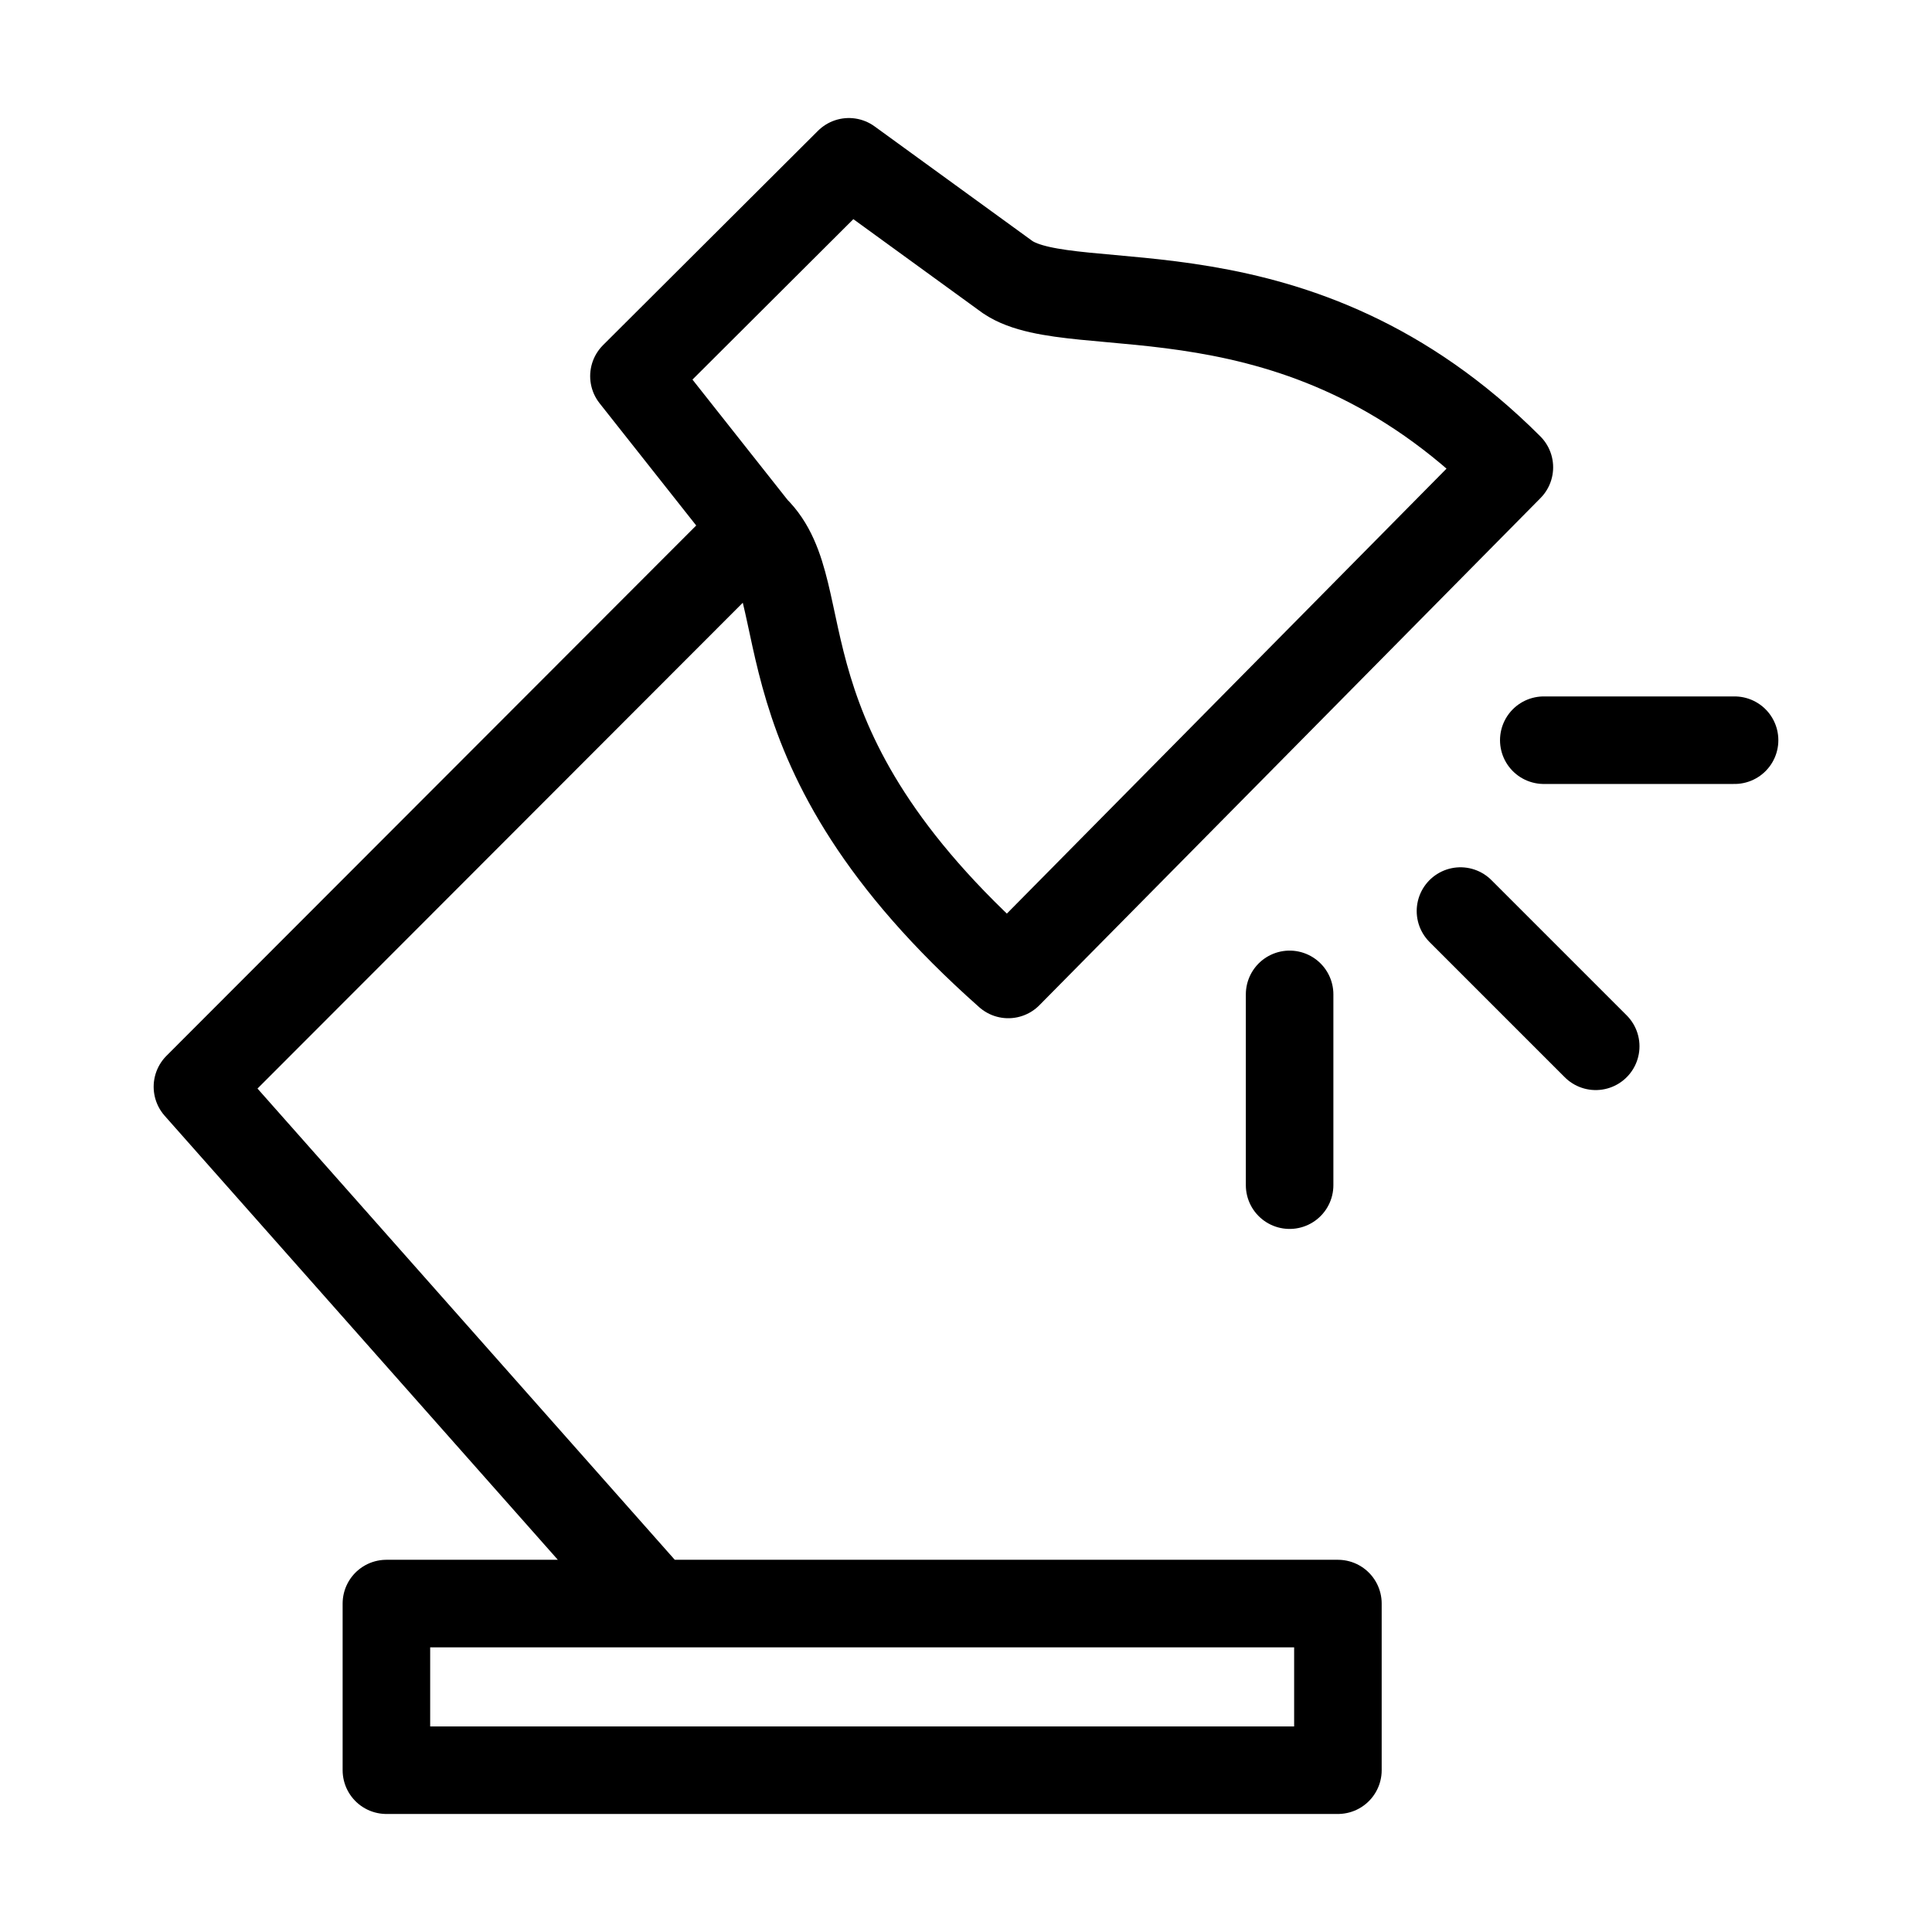
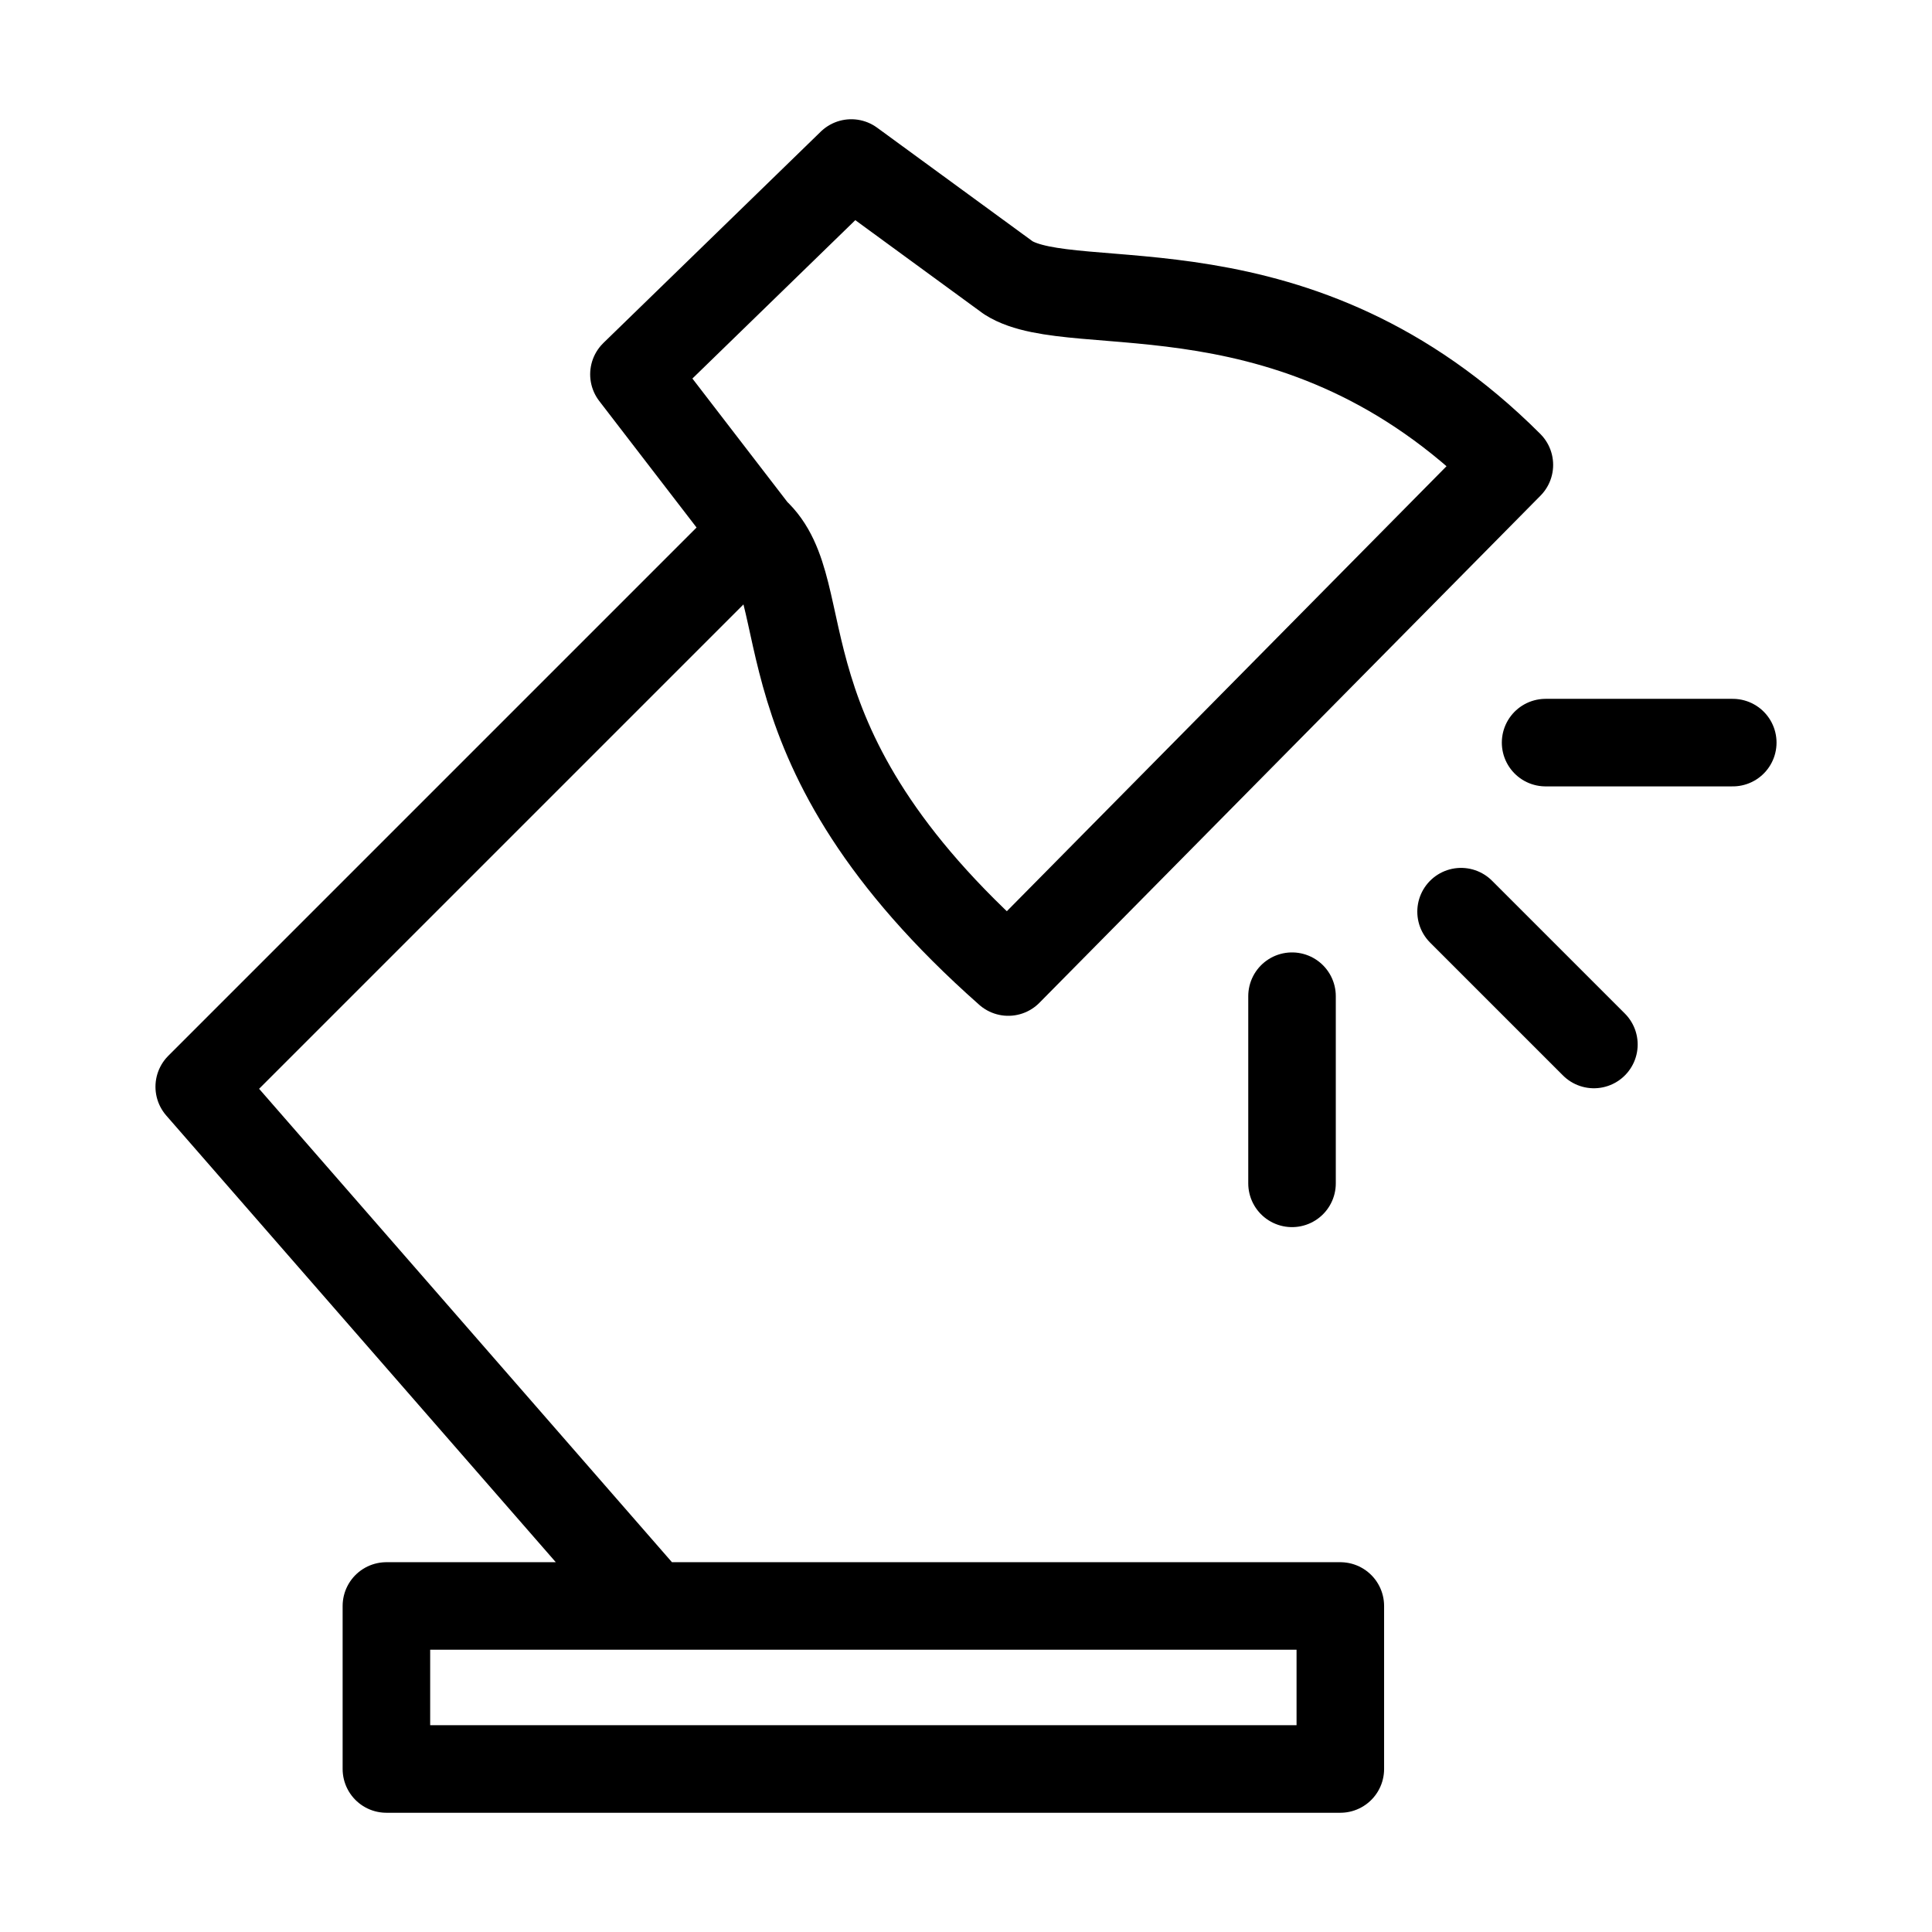
- <svg xmlns="http://www.w3.org/2000/svg" id="cat-pg" viewBox="0 0 32 32">
+ <svg xmlns="http://www.w3.org/2000/svg" id="cat-pg" width="32" height="32" viewBox="0 0 32 32">
  <defs>
    <style>.cls-1{fill:none;stroke:#000;stroke-linecap:round;stroke-linejoin:round;stroke-width:1.45px;}</style>
  </defs>
-   <path class="cls-1" d="M10.85,26.56H22.16v2.76H6.4V26.56h4.45L3.27,18,12.5,8.76l-2-2.53,3.56-3.55,2.63,1.91c1.11.75,4.8-.36,8.31,3.15l-8.3,8.4c-4.31-3.82-3.11-6.32-4.2-7.38" />
-   <line class="cls-1" x1="21.36" y1="16.47" x2="21.36" y2="19.63" />
-   <line class="cls-1" x1="24.19" y1="15.09" x2="26.43" y2="17.33" />
-   <line class="cls-1" x1="25.57" y1="12.26" x2="28.73" y2="12.26" />
+   <path class="cls-1" d="M10.8,26.6H22.2v2.7H6.4V26.6h4.4L3.3,18l9.2-9.2-2-2.6,3.6-3.5,2.6,1.9c1.1.7,4.8-.4,8.3,3.1l-8.3,8.4c-4.3-3.8-3.1-6.3-4.2-7.3" />
+   <line class="cls-1" x1="21.4" y1="16.5" x2="21.4" y2="19.6" />
+   <line class="cls-1" x1="24.2" y1="15.1" x2="26.4" y2="17.3" />
+   <line class="cls-1" x1="25.6" y1="12.3" x2="28.7" y2="12.3" />
</svg>
